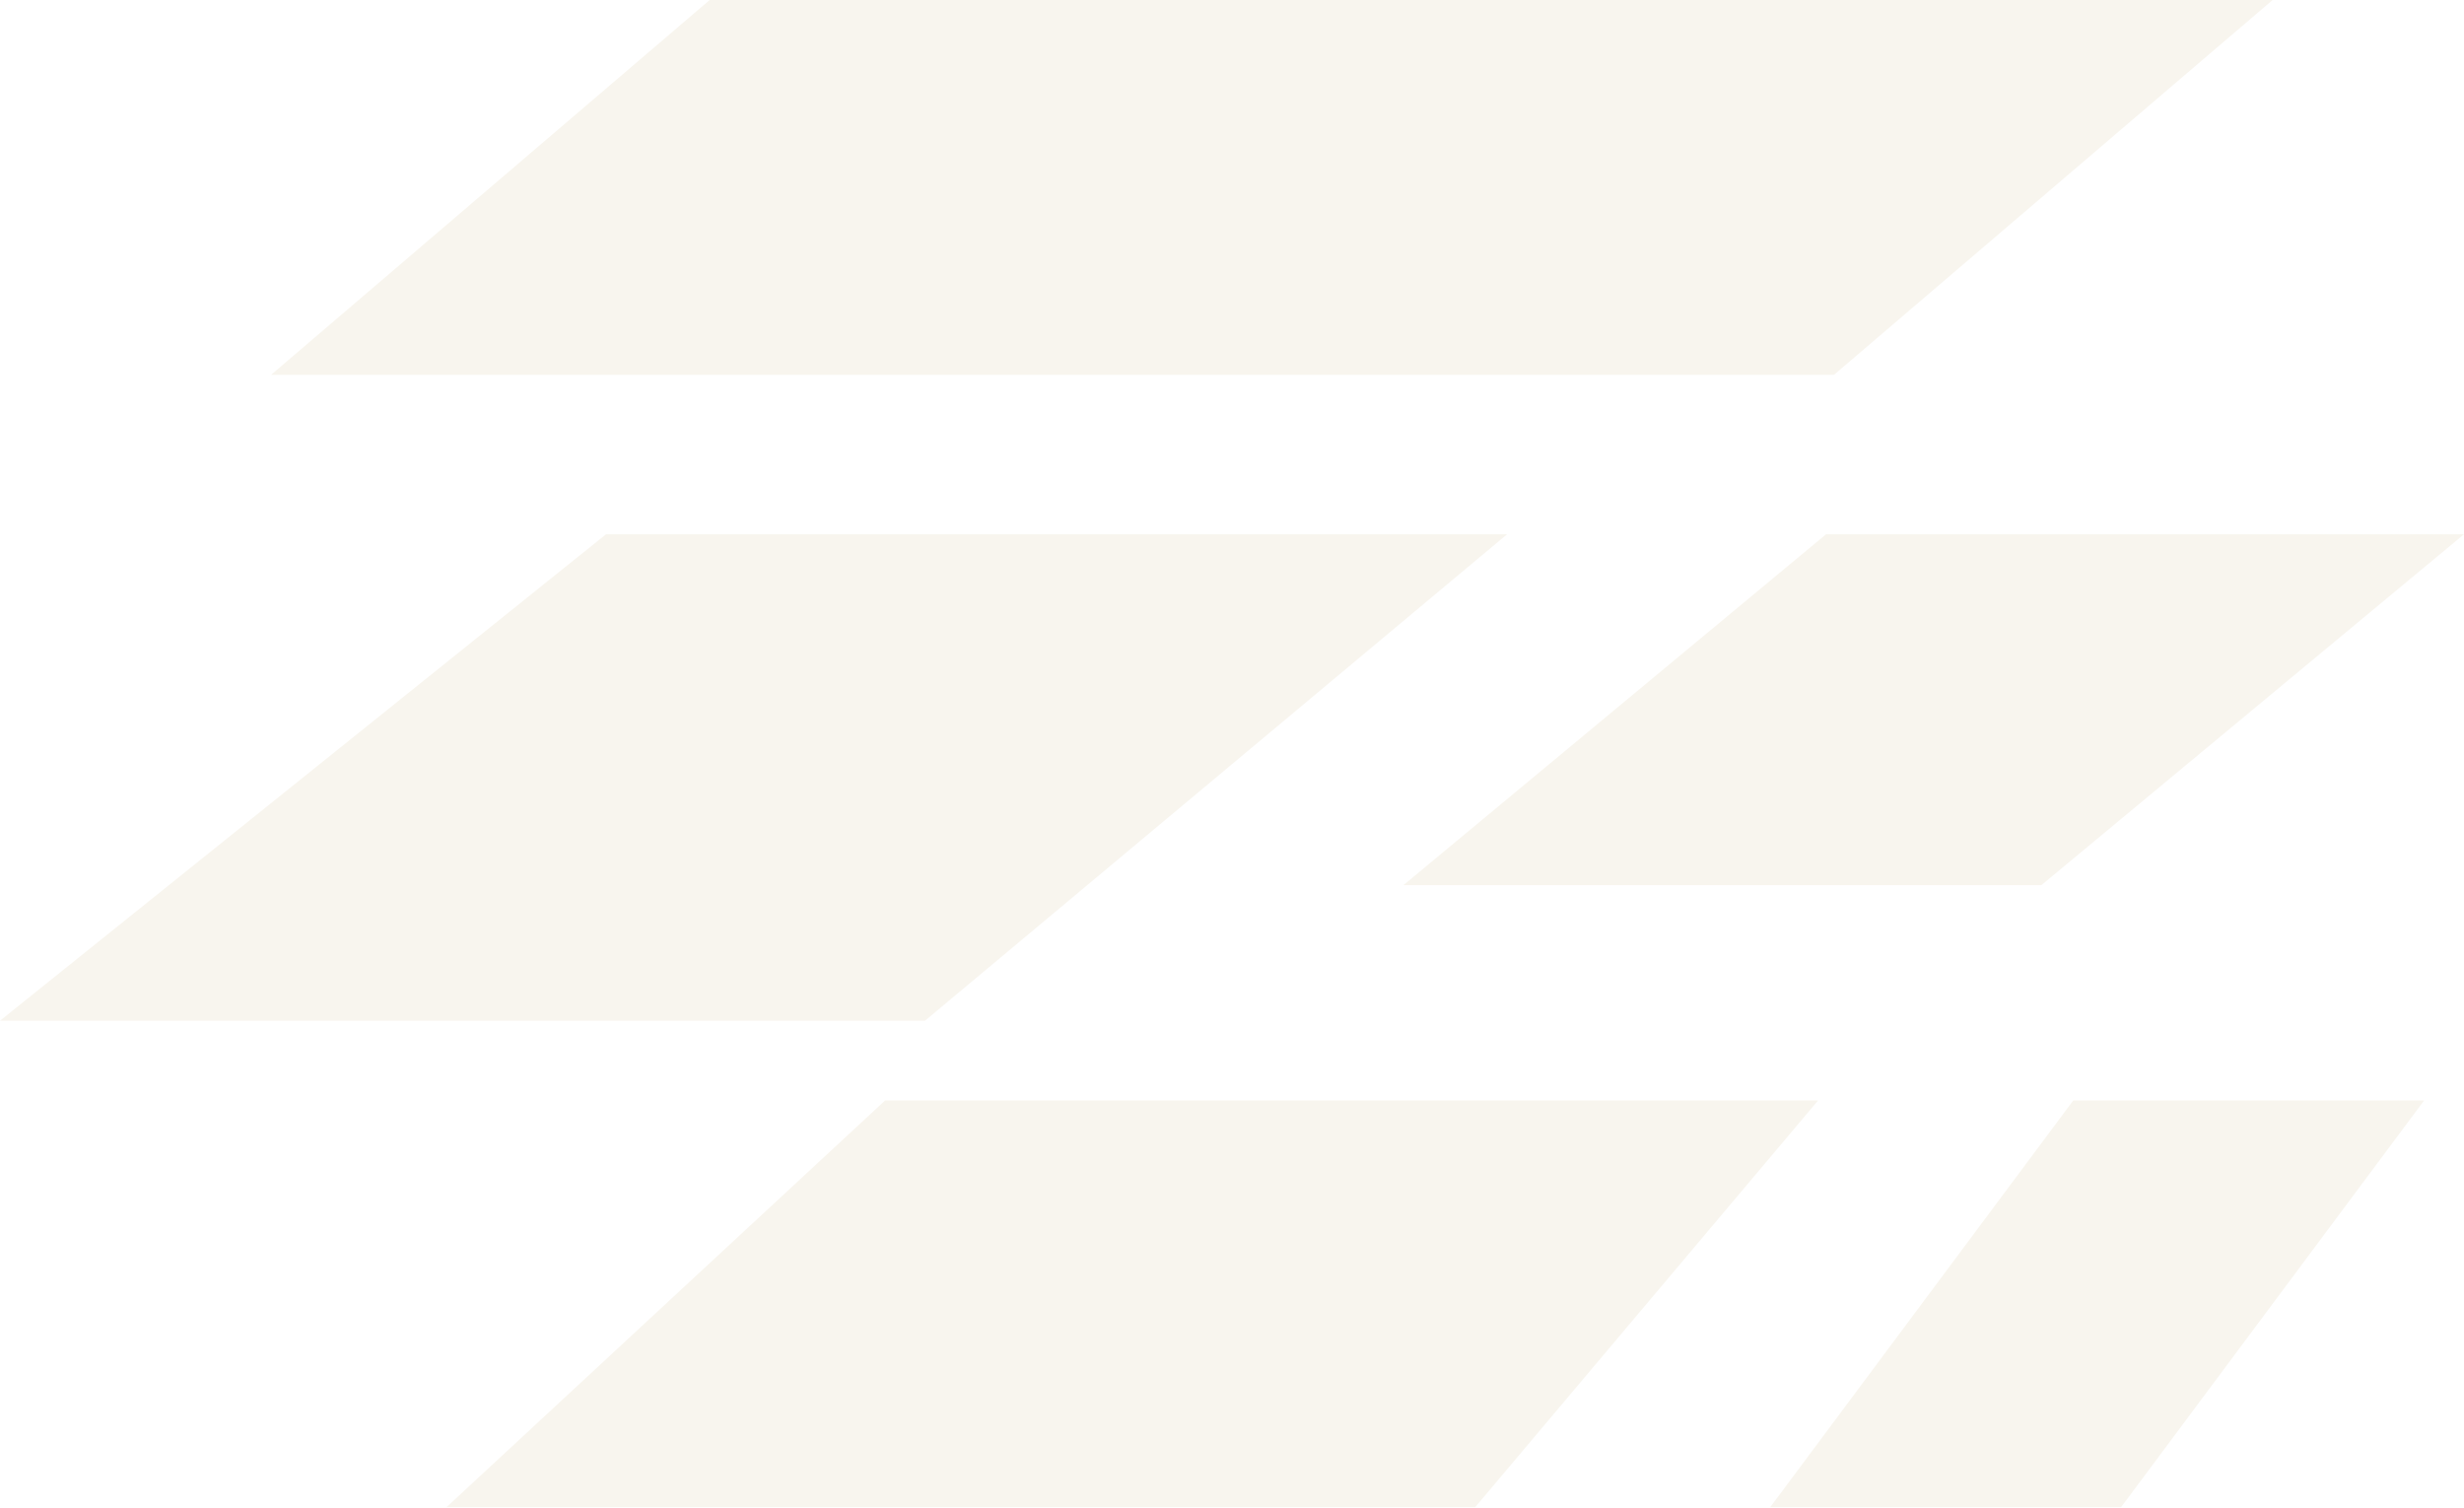
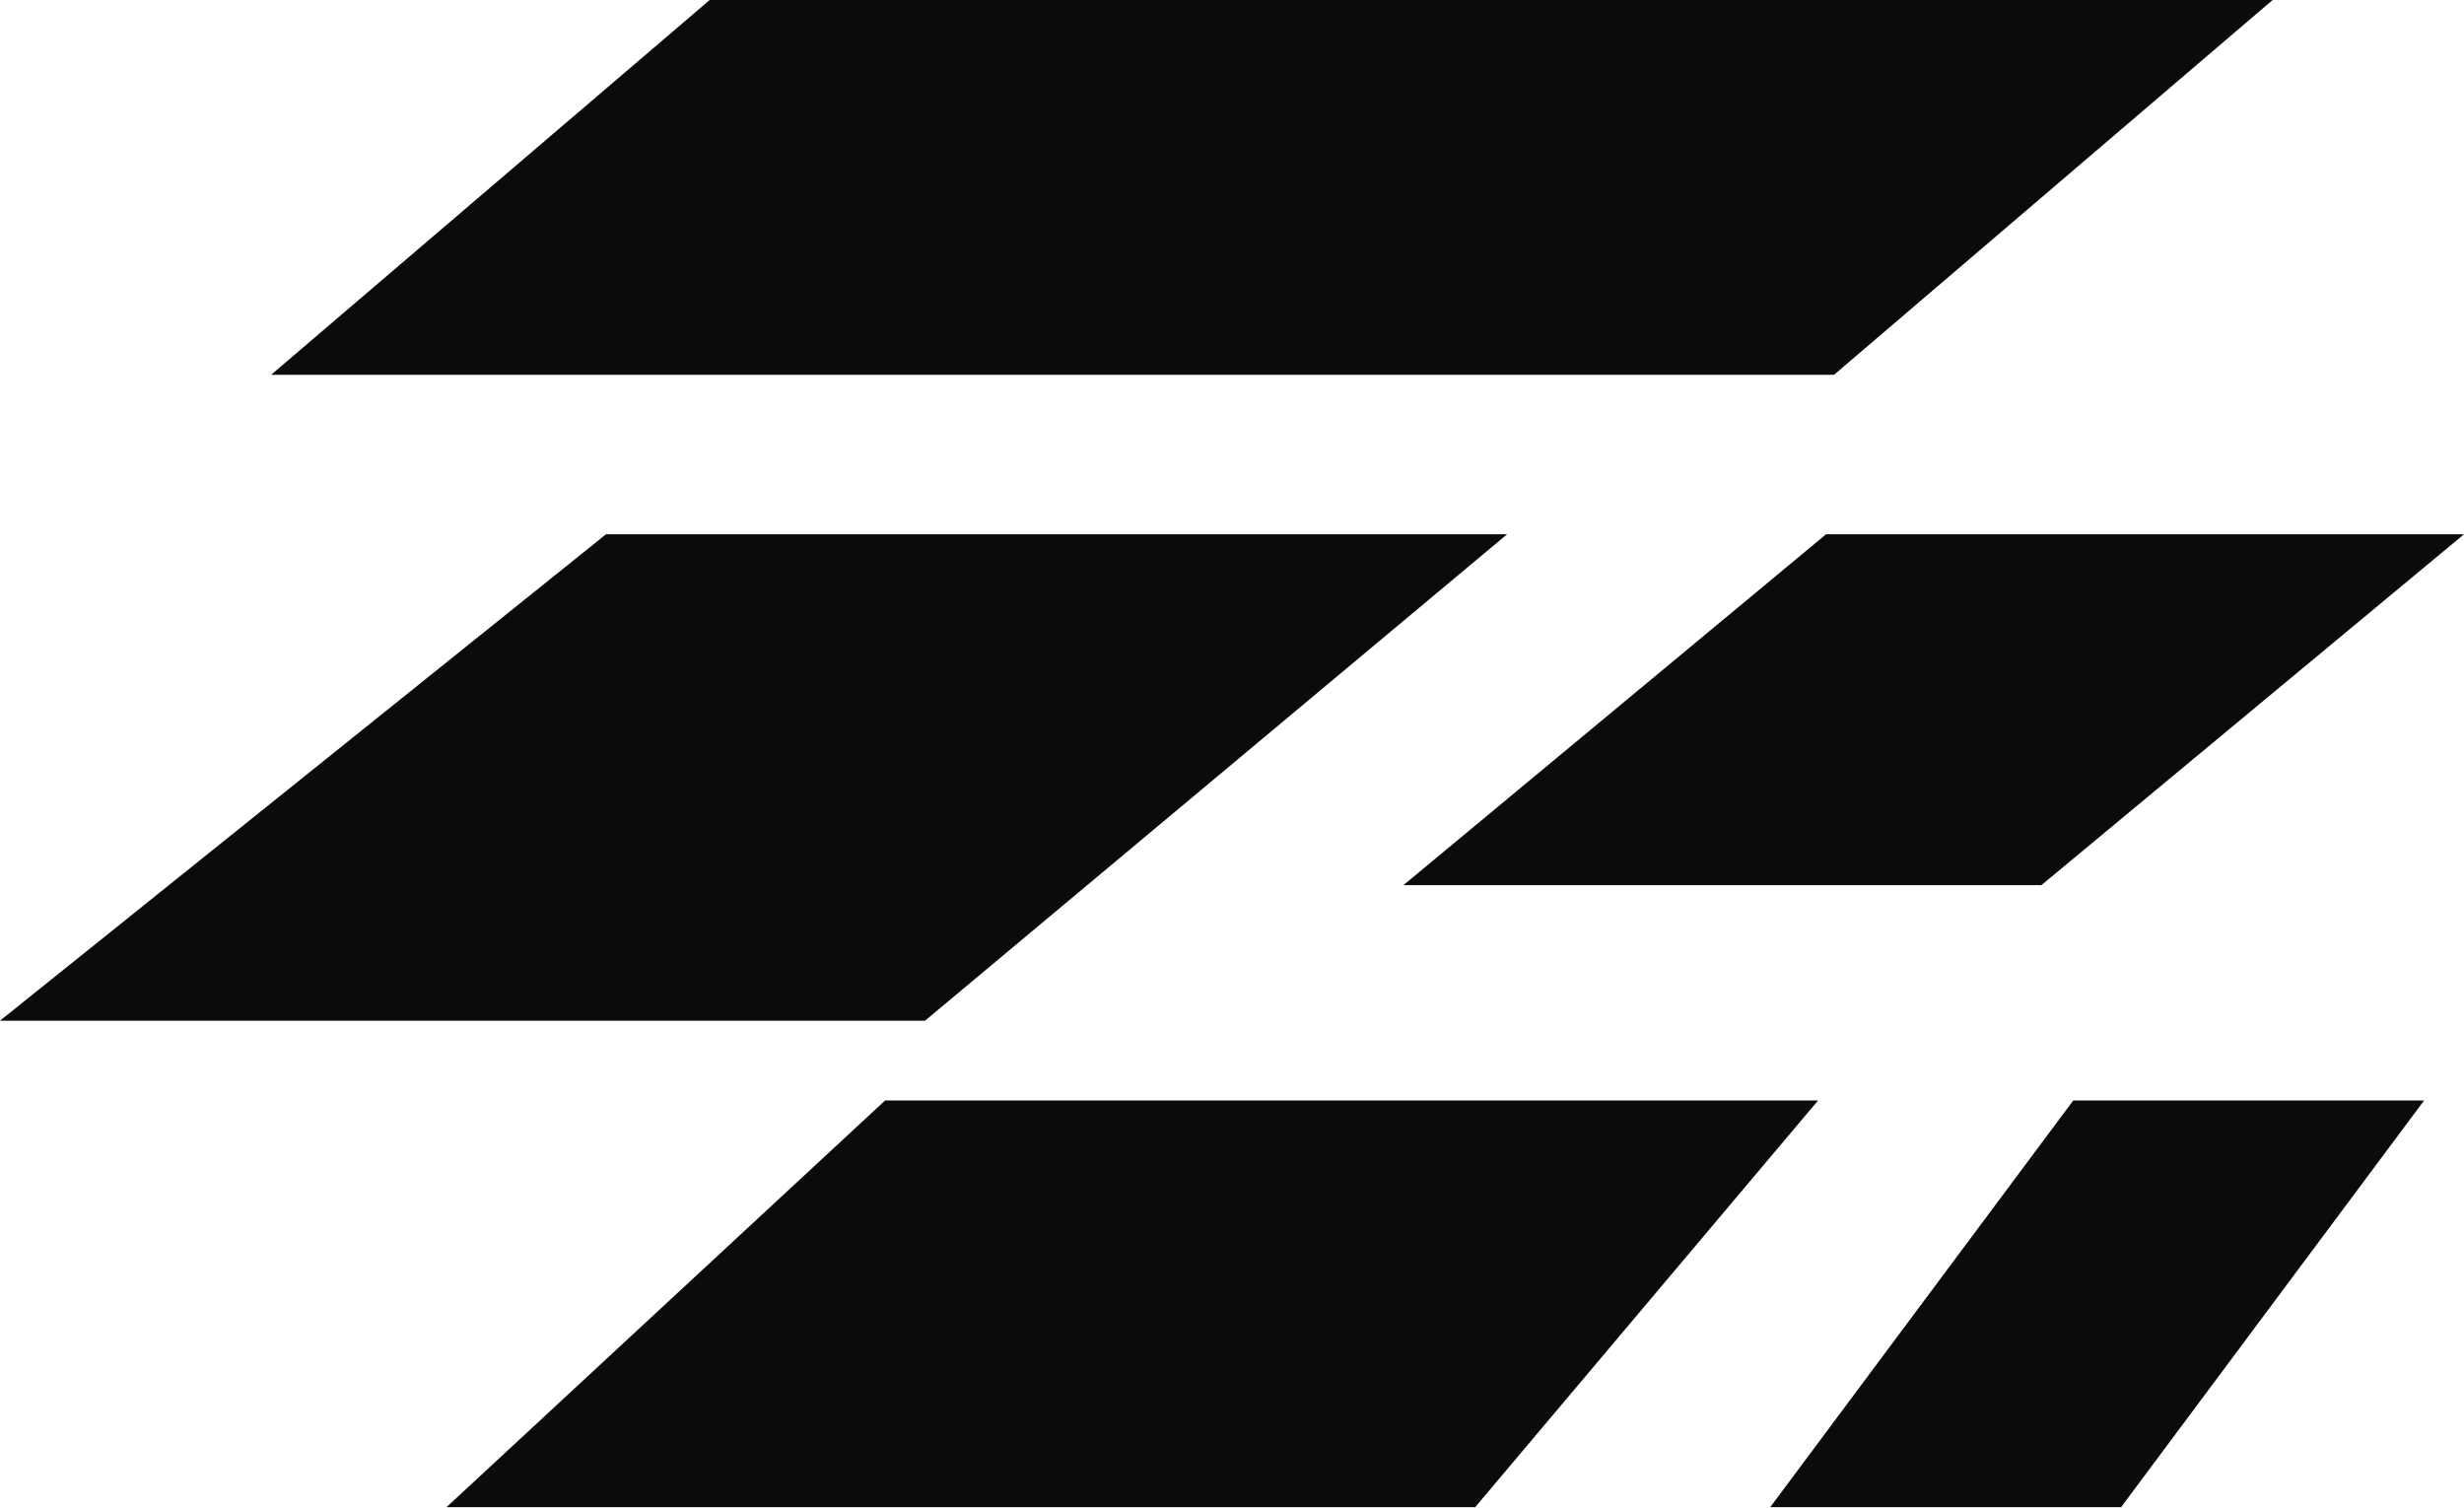
<svg xmlns="http://www.w3.org/2000/svg" id="Logo" viewBox="0 0 309 189">
  <defs>
    <style>
      .cls-1 {
-         fill: #f8f5ee;
+         fill: #0b0b0b;
      }
    </style>
  </defs>
  <path id="EXPORT_COMPOUND" class="cls-1" d="M34,47L89,0h196l-55,47H34ZM76,67L0,128h116l73-61h-113ZM256,111l53-44h-80l-53,44h80ZM185,189l43-51h-117l-55,51h129ZM266,189l38-51h-44l-38,51h44Z" />
</svg>
